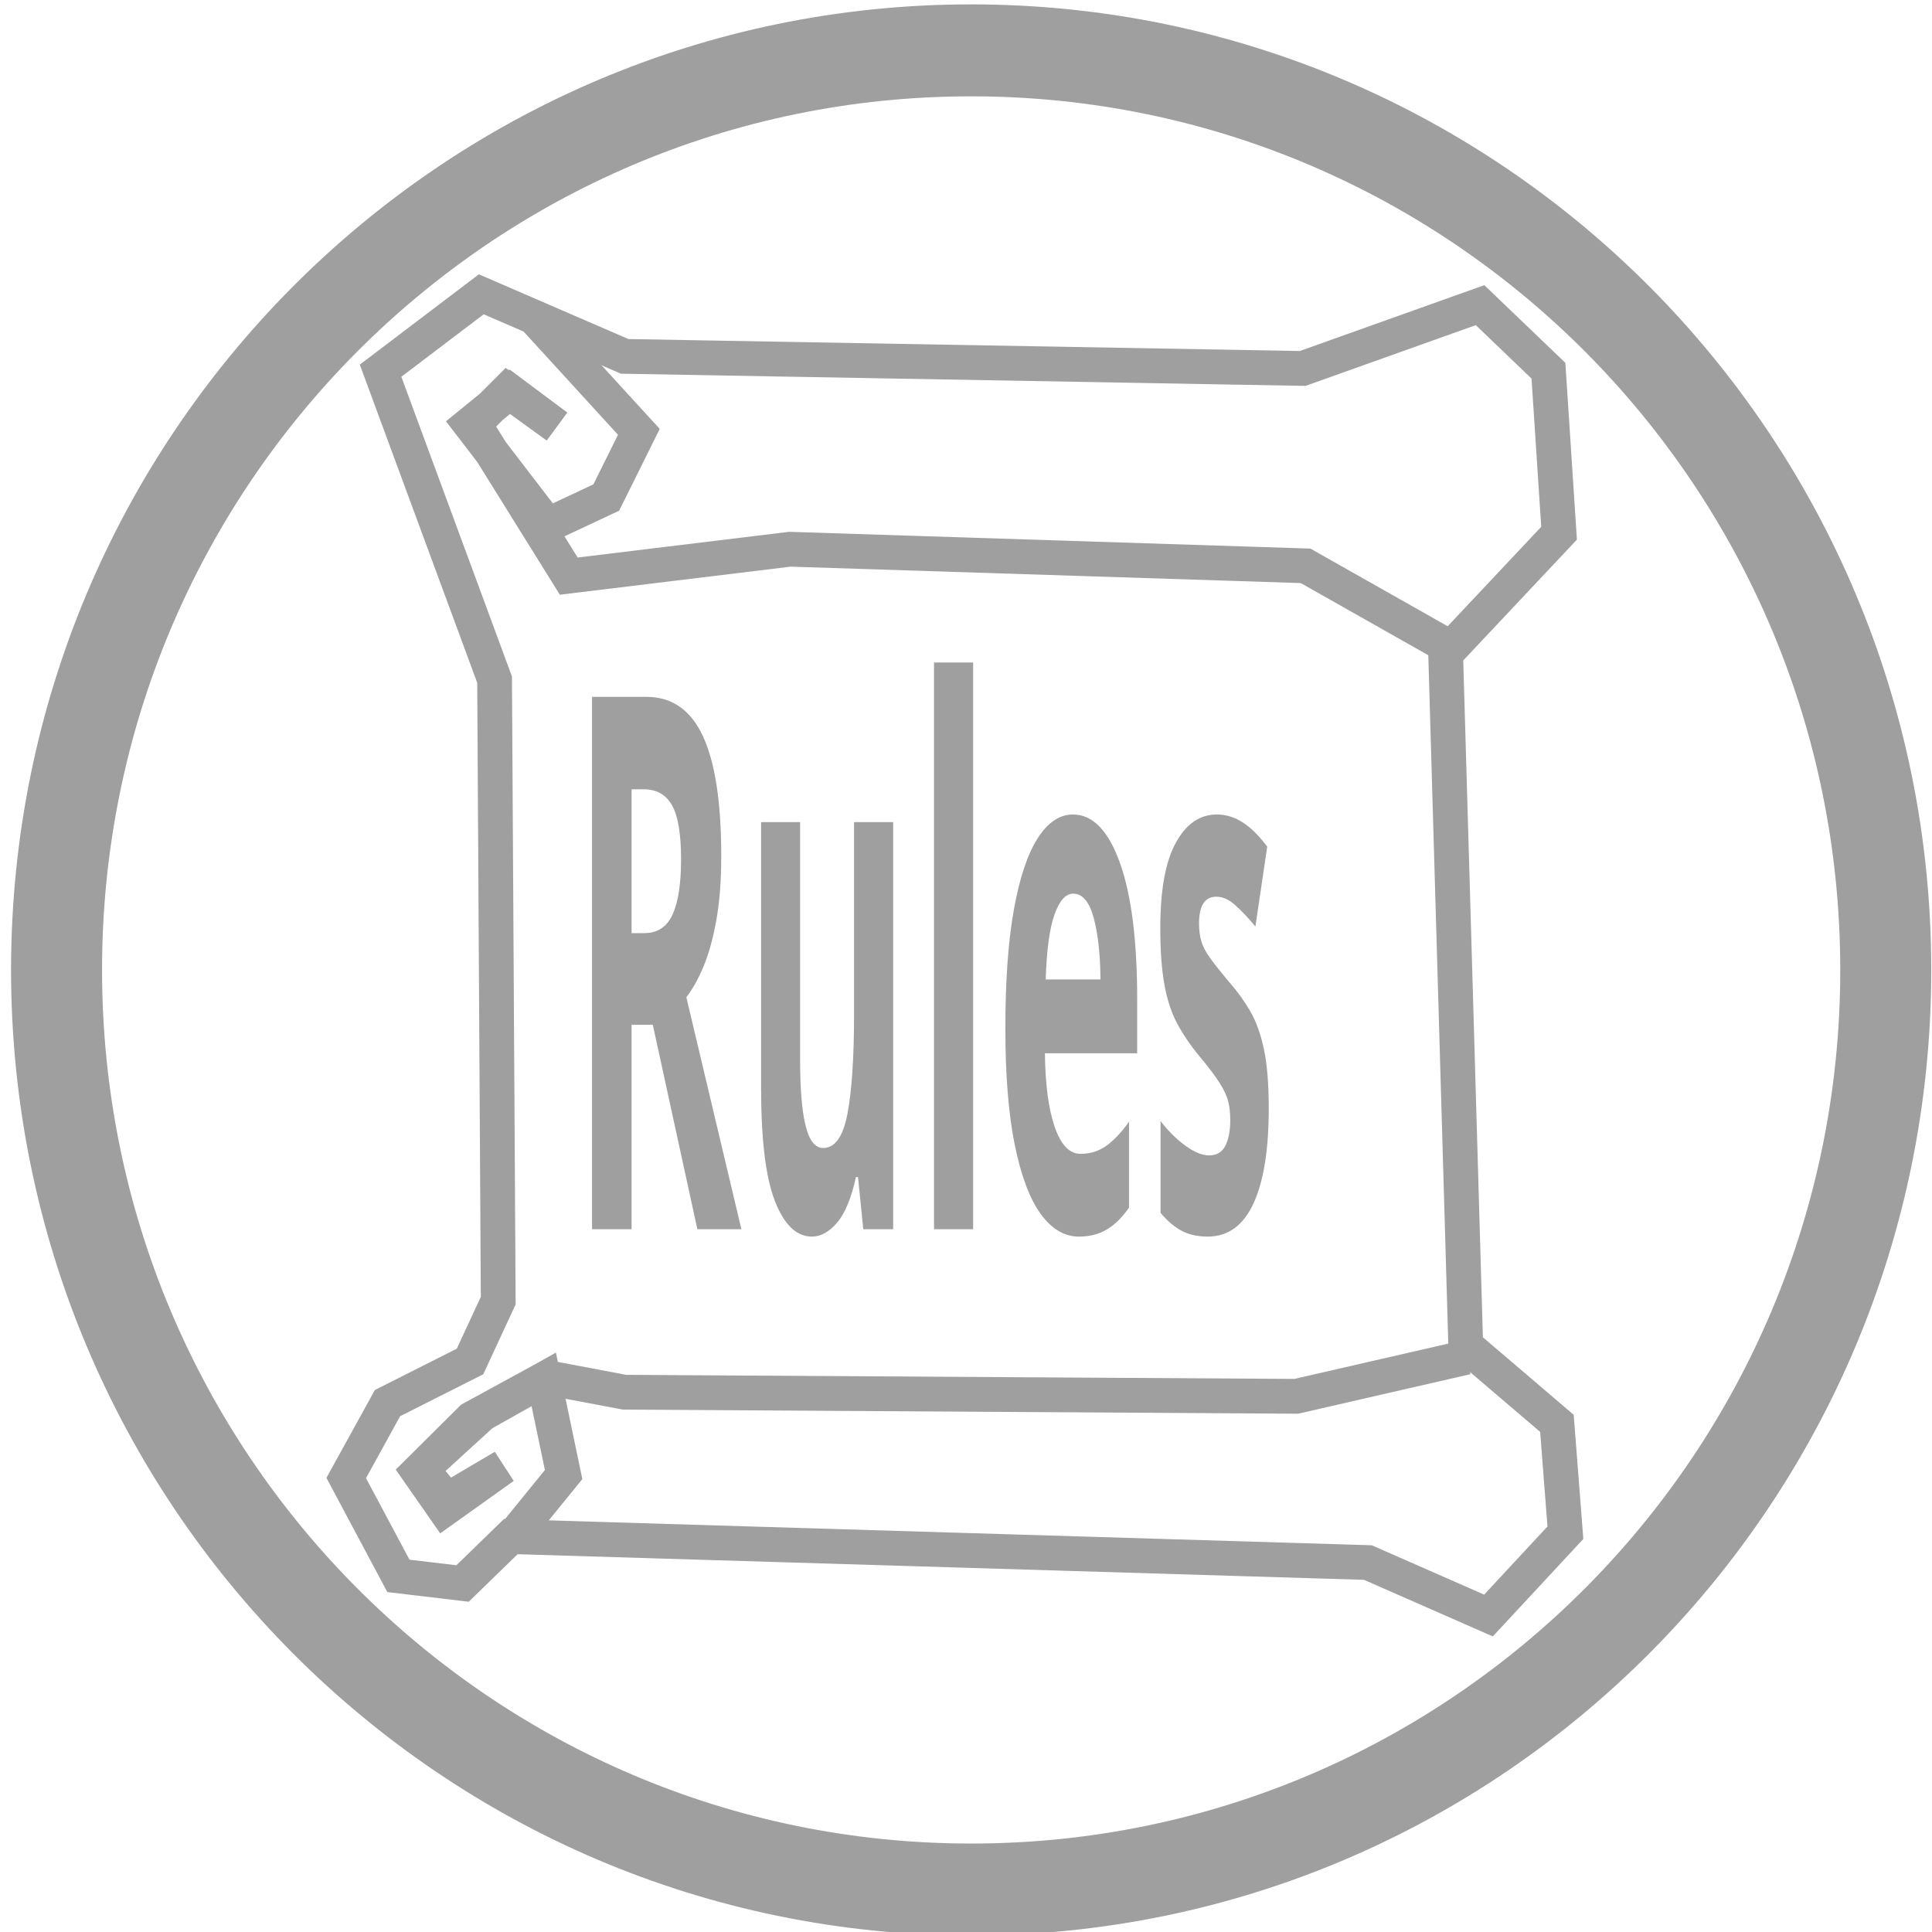
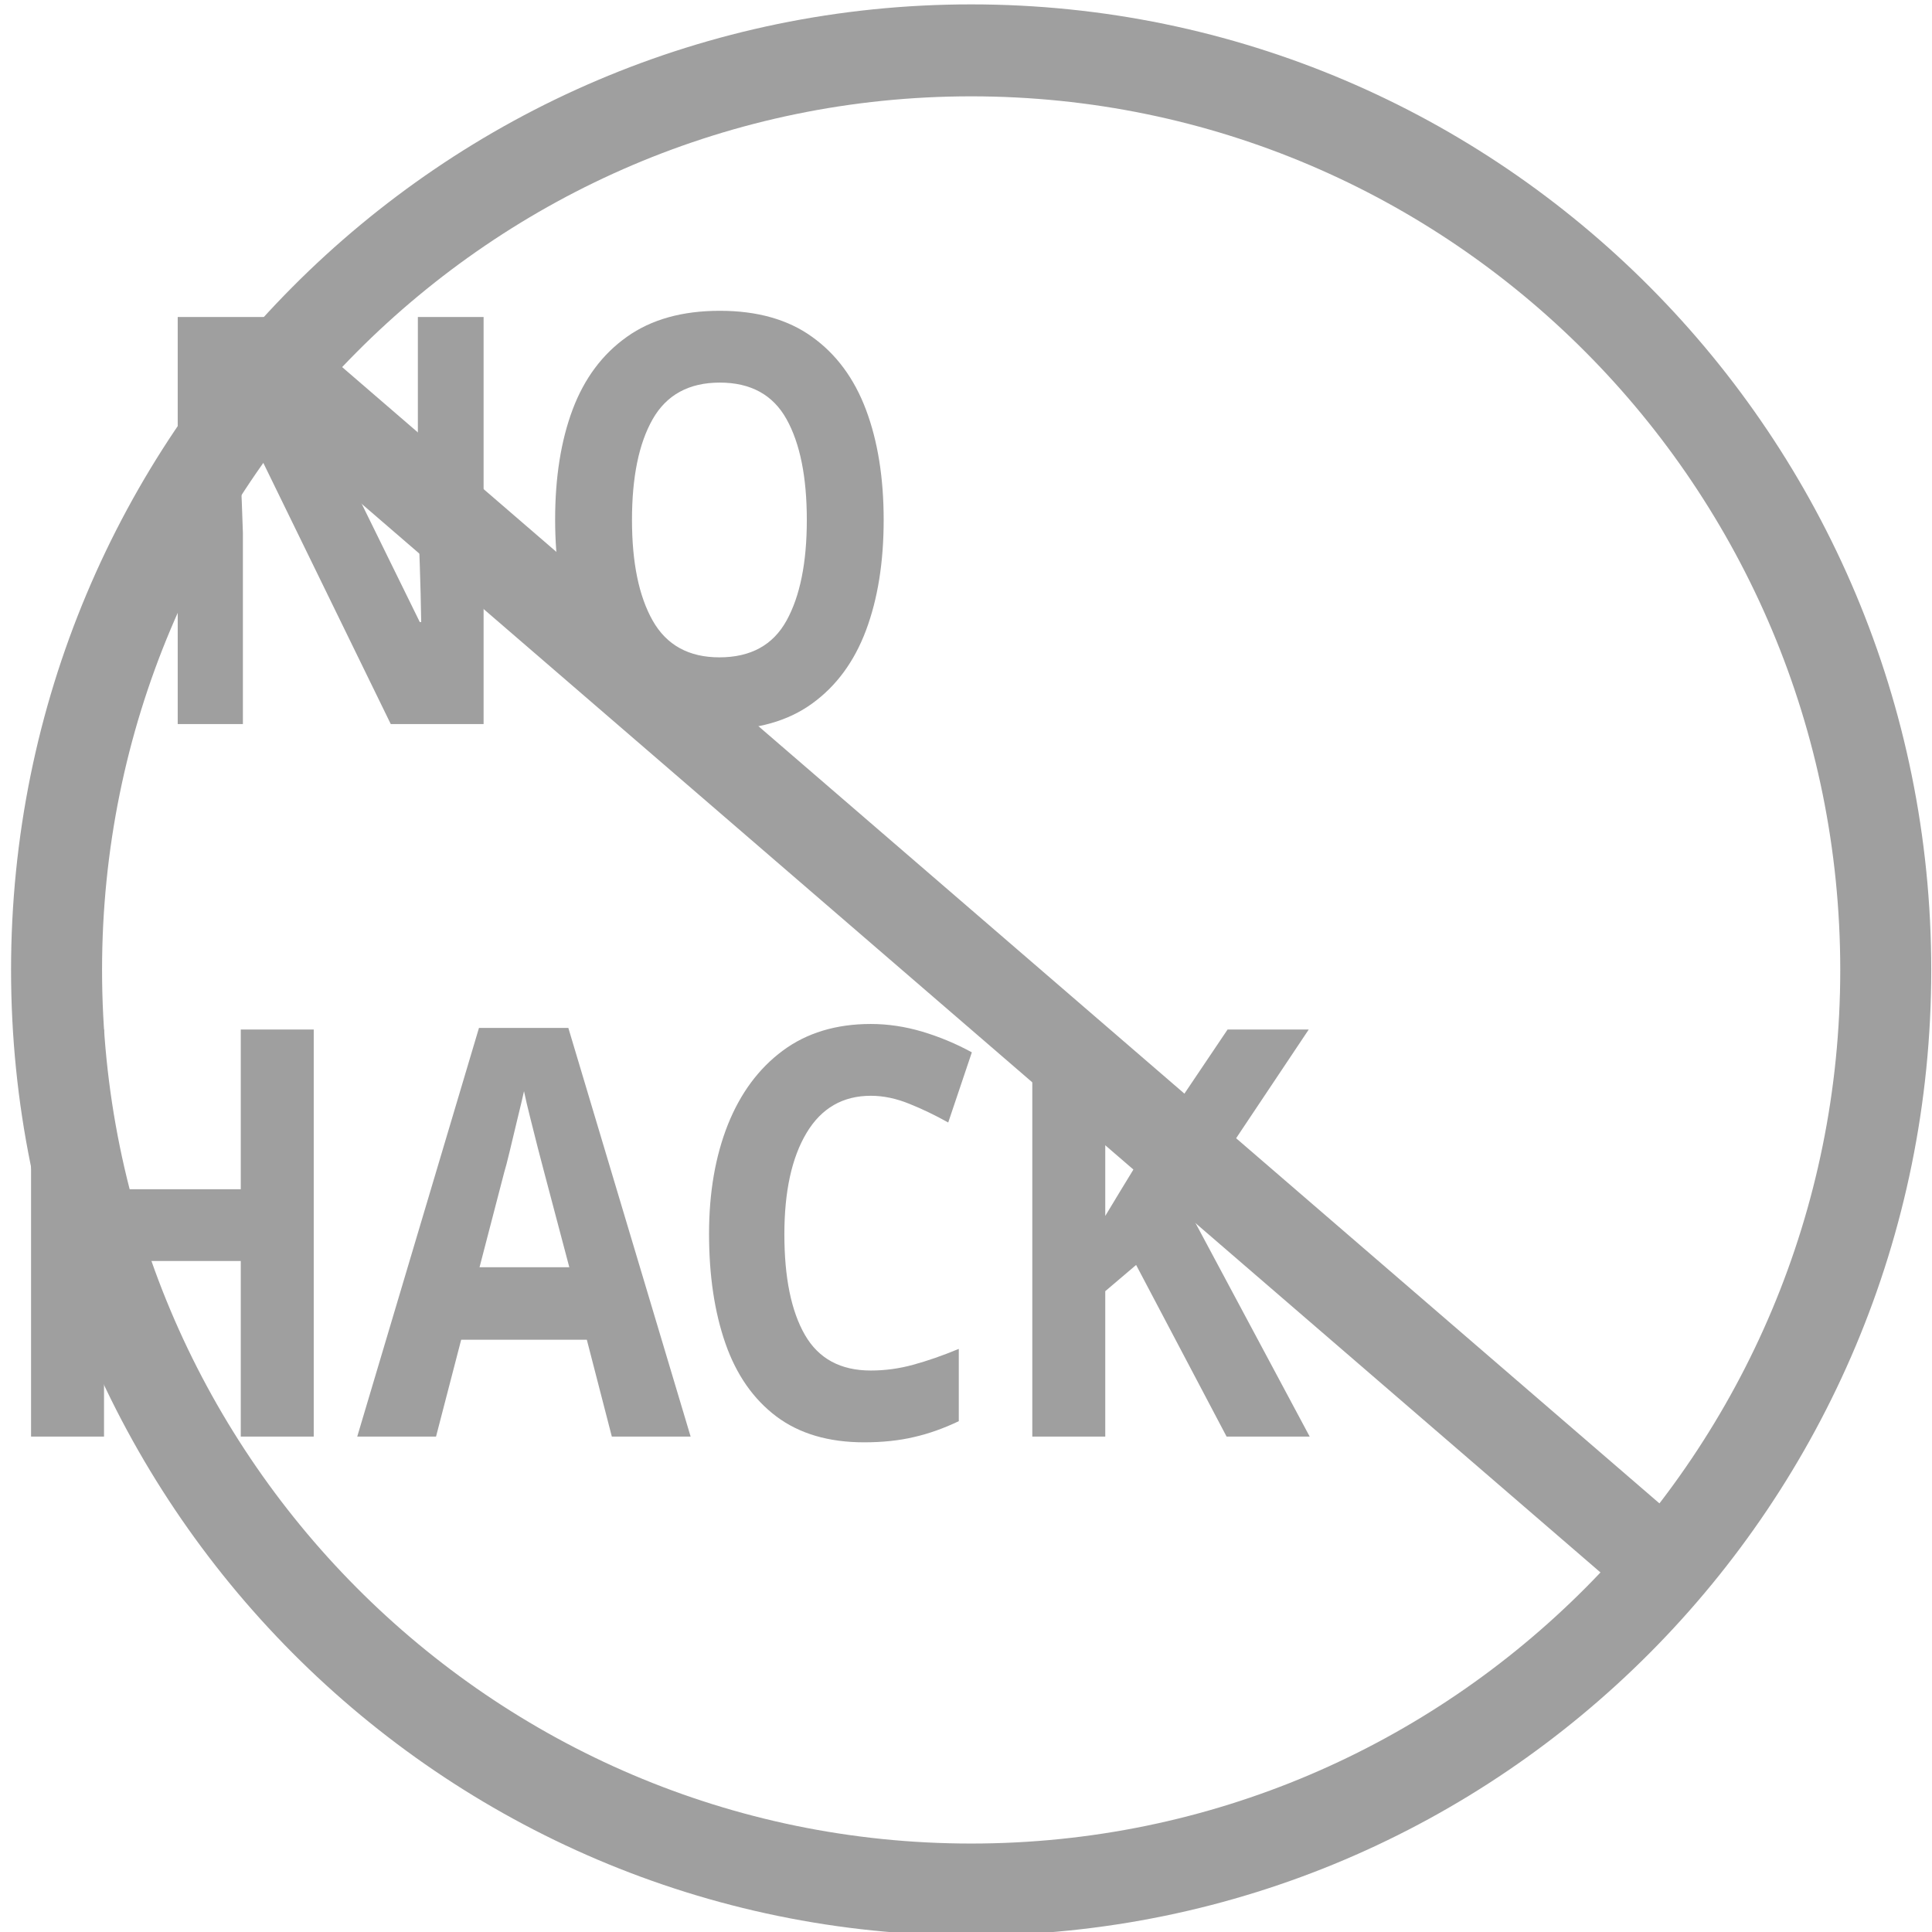
<svg xmlns="http://www.w3.org/2000/svg" width="200" height="200" id="svg2" version="1.1">
  <defs id="defs4">
    <marker orient="auto" refY="0.0" refX="0.0" id="Arrow1Mend" style="overflow:visible;">
      <path id="path3780" d="M 0.0,0.0 L 5.0,-5.0 L -12.5,0.0 L 5.0,5.0 L 0.0,0.0 z " style="fill-rule:evenodd;stroke:#000000;stroke-width:1.0pt;" transform="scale(0.4) rotate(180) translate(10,0)" />
    </marker>
    <marker orient="auto" refY="0.0" refX="0.0" id="Arrow1Lstart" style="overflow:visible">
      <path id="path3771" d="M 0.0,0.0 L 5.0,-5.0 L -12.5,0.0 L 5.0,5.0 L 0.0,0.0 z " style="fill-rule:evenodd;stroke:#000000;stroke-width:1.0pt" transform="scale(0.8) translate(12.5,0)" />
    </marker>
    <rect height="8" width="8" id="p" />
  </defs>
  <g id="layer1" transform="translate(0,-852.3622)" style="display:inline">
    <path style="fill:none;stroke:#9f9f9f;stroke-width:10;stroke-linecap:round;stroke-linejoin:round;stroke-miterlimit:4;stroke-opacity:1;stroke-dasharray:none;stroke-dashoffset:0;marker-start:none;marker-mid:none;marker-end:none" id="path2989" d="m 201.02,101.005 c 0,55.231 -45,100.005 -100.51,100.005 C 45,201.01 0,156.236 0,101.005 0,45.774 45,1 100.51,1 c 55.51,0 100.51,44.774 100.51,100.005 z" transform="matrix(0.941984,0,0,0.9518995,5.85482,856.6232)" />
-     <path style="fill:none;stroke:#9f9f9f;stroke-width:3.6;stroke-linecap:butt;stroke-linejoin:miter;stroke-miterlimit:4;stroke-opacity:1;stroke-dasharray:none" d="m 41.243,163.135 -5.402,-10.132 4.272,-7.754 8.546,-4.311 2.918,-6.3 -0.378,-64.282 -11.802,-31.981 10.424,-7.909 14.844,6.425 70.185,1.251 18.365,-6.553 7.079,6.786 1.1,16.822 -11.74,12.482 2.078,71.608 9.441,8.057 0.876,11.321 -7.962,8.573 -12.483,-5.483 -88.727,-2.685 -4.994,4.853 z" id="path6597" transform="translate(0,852.3622)" />
-     <path style="fill:none;stroke:#9f9f9f;stroke-width:3.6;stroke-linecap:butt;stroke-linejoin:miter;stroke-miterlimit:4;stroke-opacity:1;stroke-dasharray:none;display:inline" d="m 150.771,919.773 -15.617,-8.836 -53.388,-1.718 -22.89,2.783 -9.798,-15.744 3.454,-3.454 5.121,3.708 -4.85,-3.619 -4.143,3.373 8.025,10.448 6.074,-2.846 3.376,-6.803 -10.826,-11.838" id="path6597-7" />
-     <path style="fill:none;stroke:#9f9f9f;stroke-width:3.6;stroke-linecap:butt;stroke-linejoin:miter;stroke-miterlimit:4;stroke-opacity:1;stroke-dasharray:none;display:inline" d="m 151.818,992.864 -17.637,4.044 -69.54,-0.424 -8.015,-1.518 -7.814,4.27 -5.504,5.469 2.697,3.869 6.131,-4.373 -5.86,3.453 -2.628,-3.193 6.257,-5.715 6.383,-3.591 2.058,9.852 -5.775,7.103" id="path6597-7-4" />
-     <text xml:space="preserve" style="font-size:45.768px;font-style:normal;font-variant:normal;font-weight:bold;font-stretch:normal;text-align:start;line-height:125%;letter-spacing:0px;word-spacing:0px;writing-mode:lr-tb;text-anchor:start;fill:#9f9f9f;fill-opacity:1;stroke:none;font-family:Sans;-inkscape-font-specification:Sans Bold" x="99.25" y="580.774" id="text6672" transform="scale(0.5928622,1.686733)">
-       <tspan id="tspan6674" x="99.25" y="580.774">Rules</tspan>
+     <text xml:space="preserve" style="font-size:54.33px;font-style:normal;font-variant:normal;font-weight:bold;font-stretch:normal;text-align:center;line-height:125%;letter-spacing:0px;word-spacing:0px;writing-mode:lr-tb;text-anchor:middle;fill:#9f9f9f;fill-opacity:1;stroke:none;font-family:Webdings;-inkscape-font-specification:Webdings Bold" x="108.241" y="853.823" id="text2993" transform="scale(0.9207425,1.08608)">
+       <tspan id="tspan2995" x="108.241" y="853.823">NO</tspan>
+       <tspan x="108.241" y="921.735" id="tspan2997">HACK</tspan>
    </text>
+     <path style="fill:none;stroke:#9f9f9f;stroke-width:9.4;stroke-linecap:butt;stroke-linejoin:miter;stroke-opacity:1;stroke-miterlimit:4;stroke-dasharray:none" d="M 27.779,37.618 172.989,162.877" id="path3779" transform="translate(0,852.3622)" />
  </g>
</svg>
